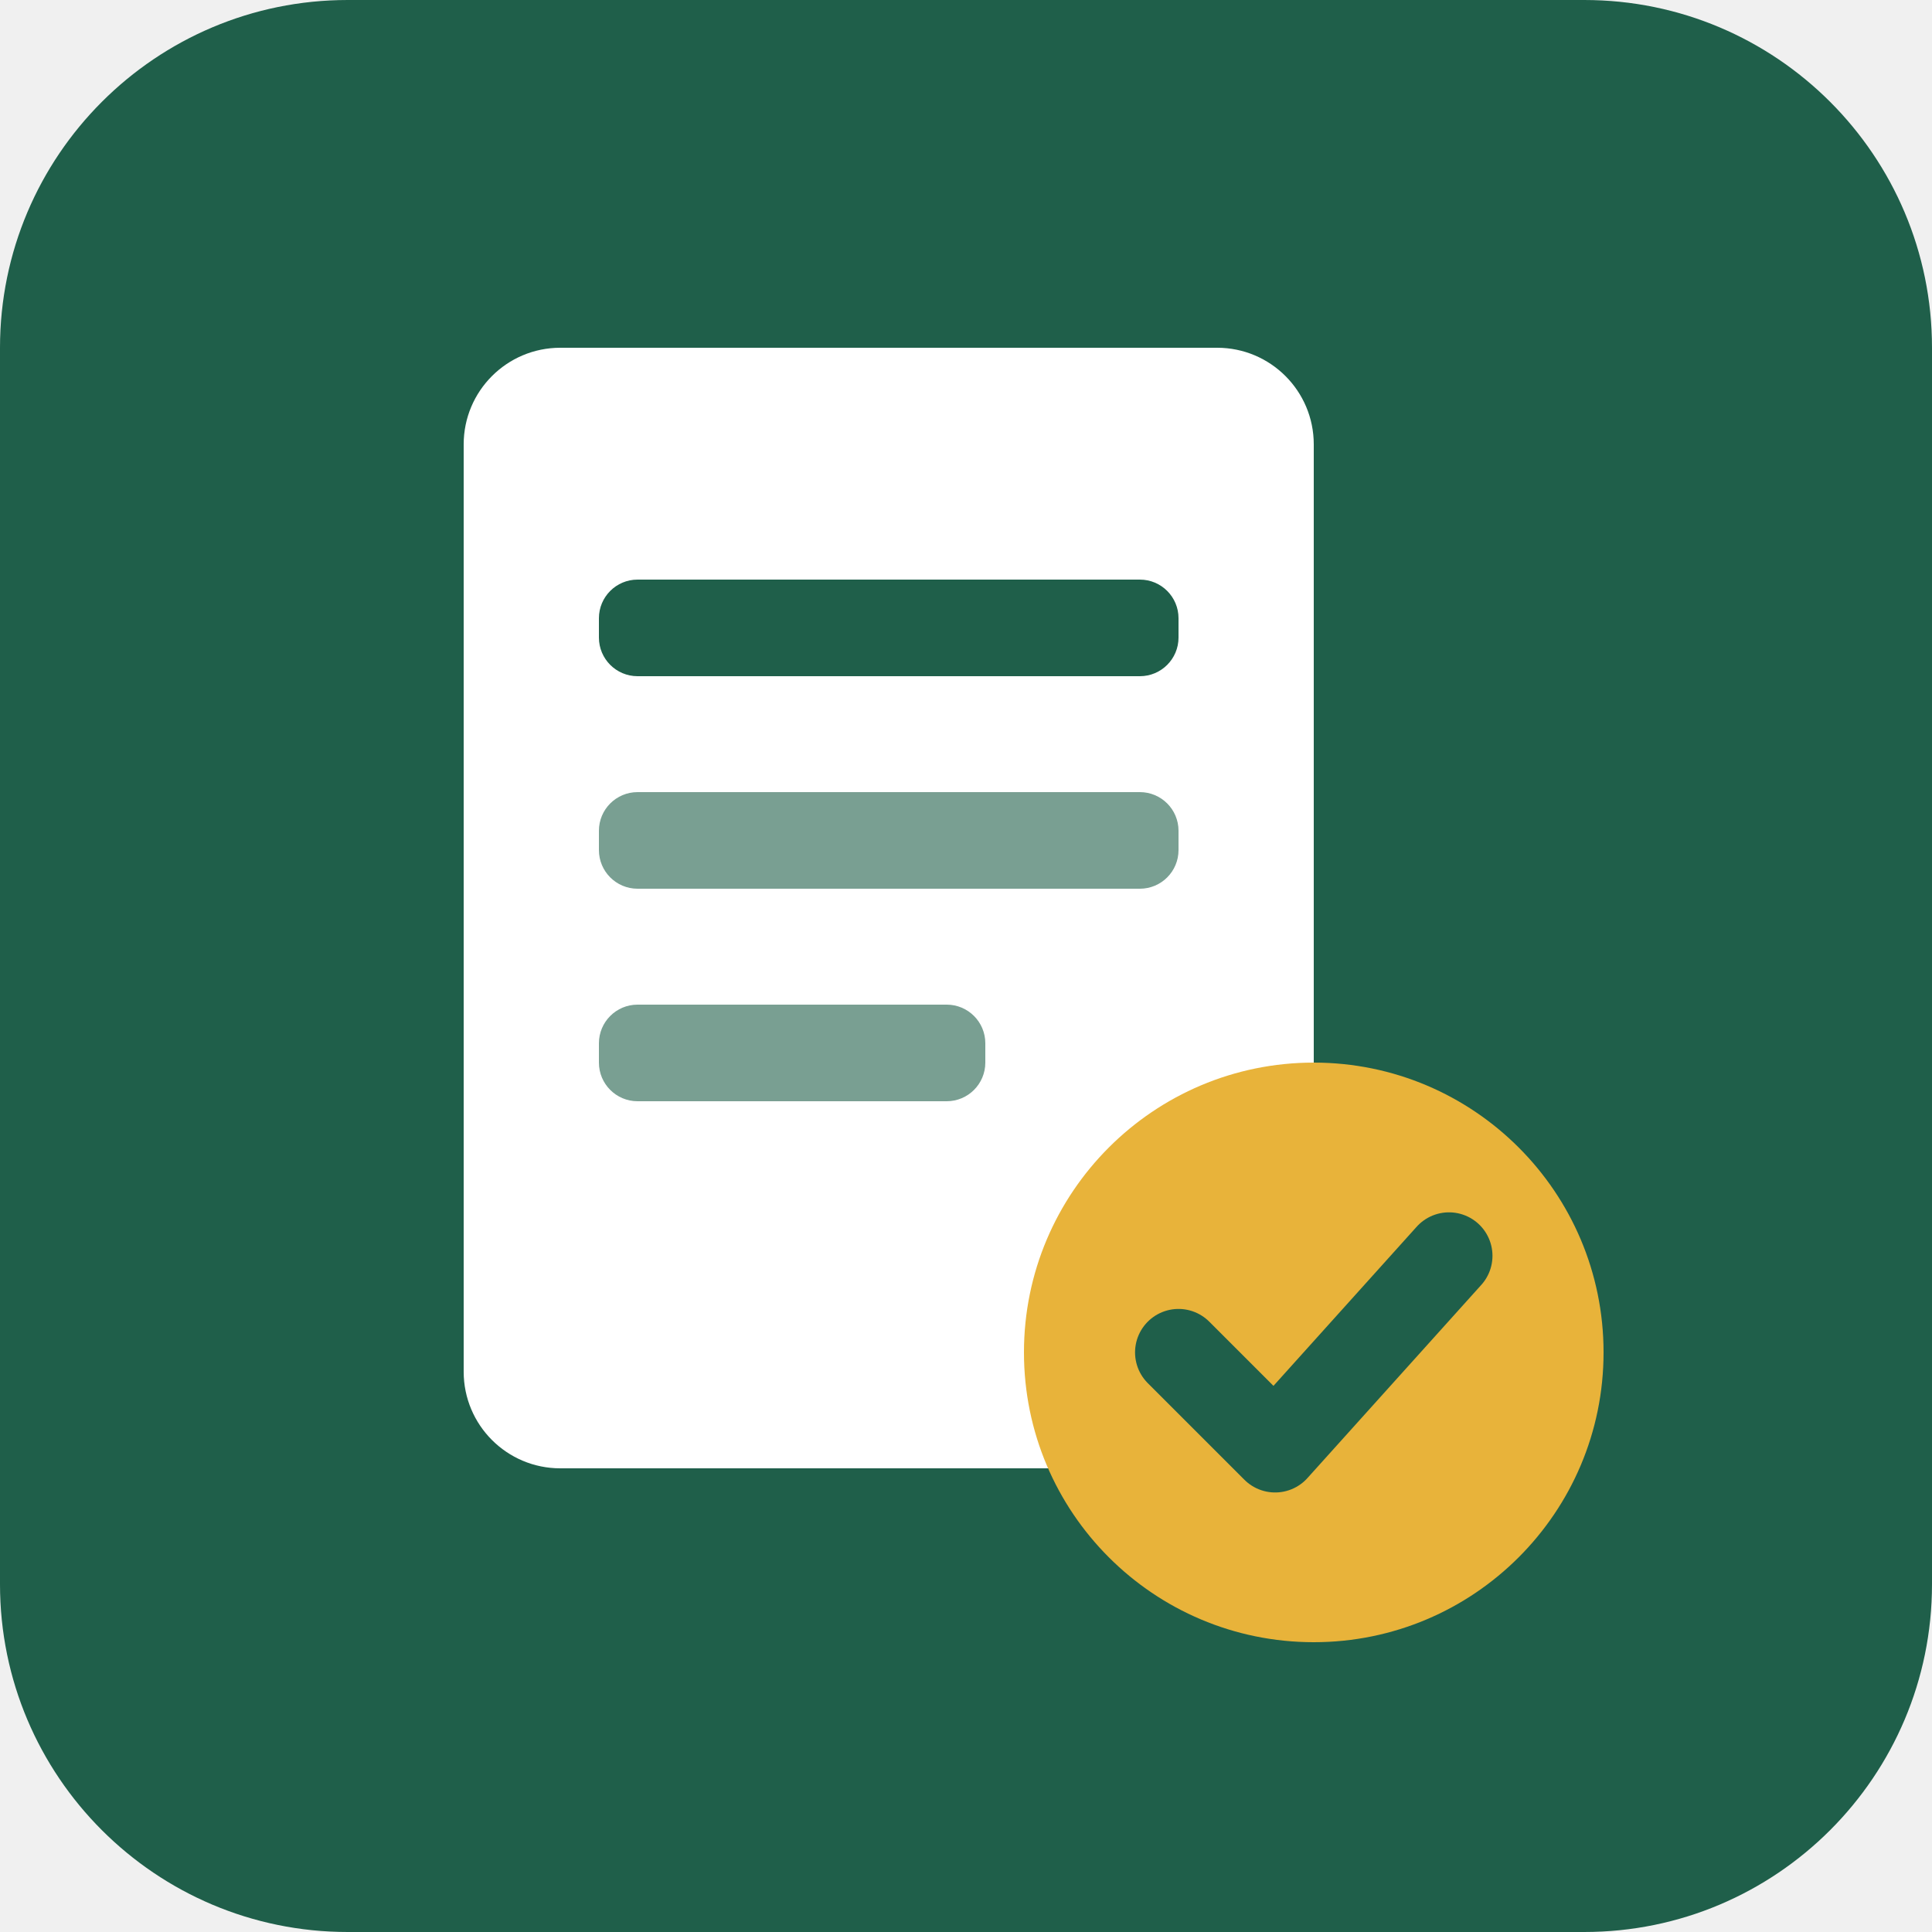
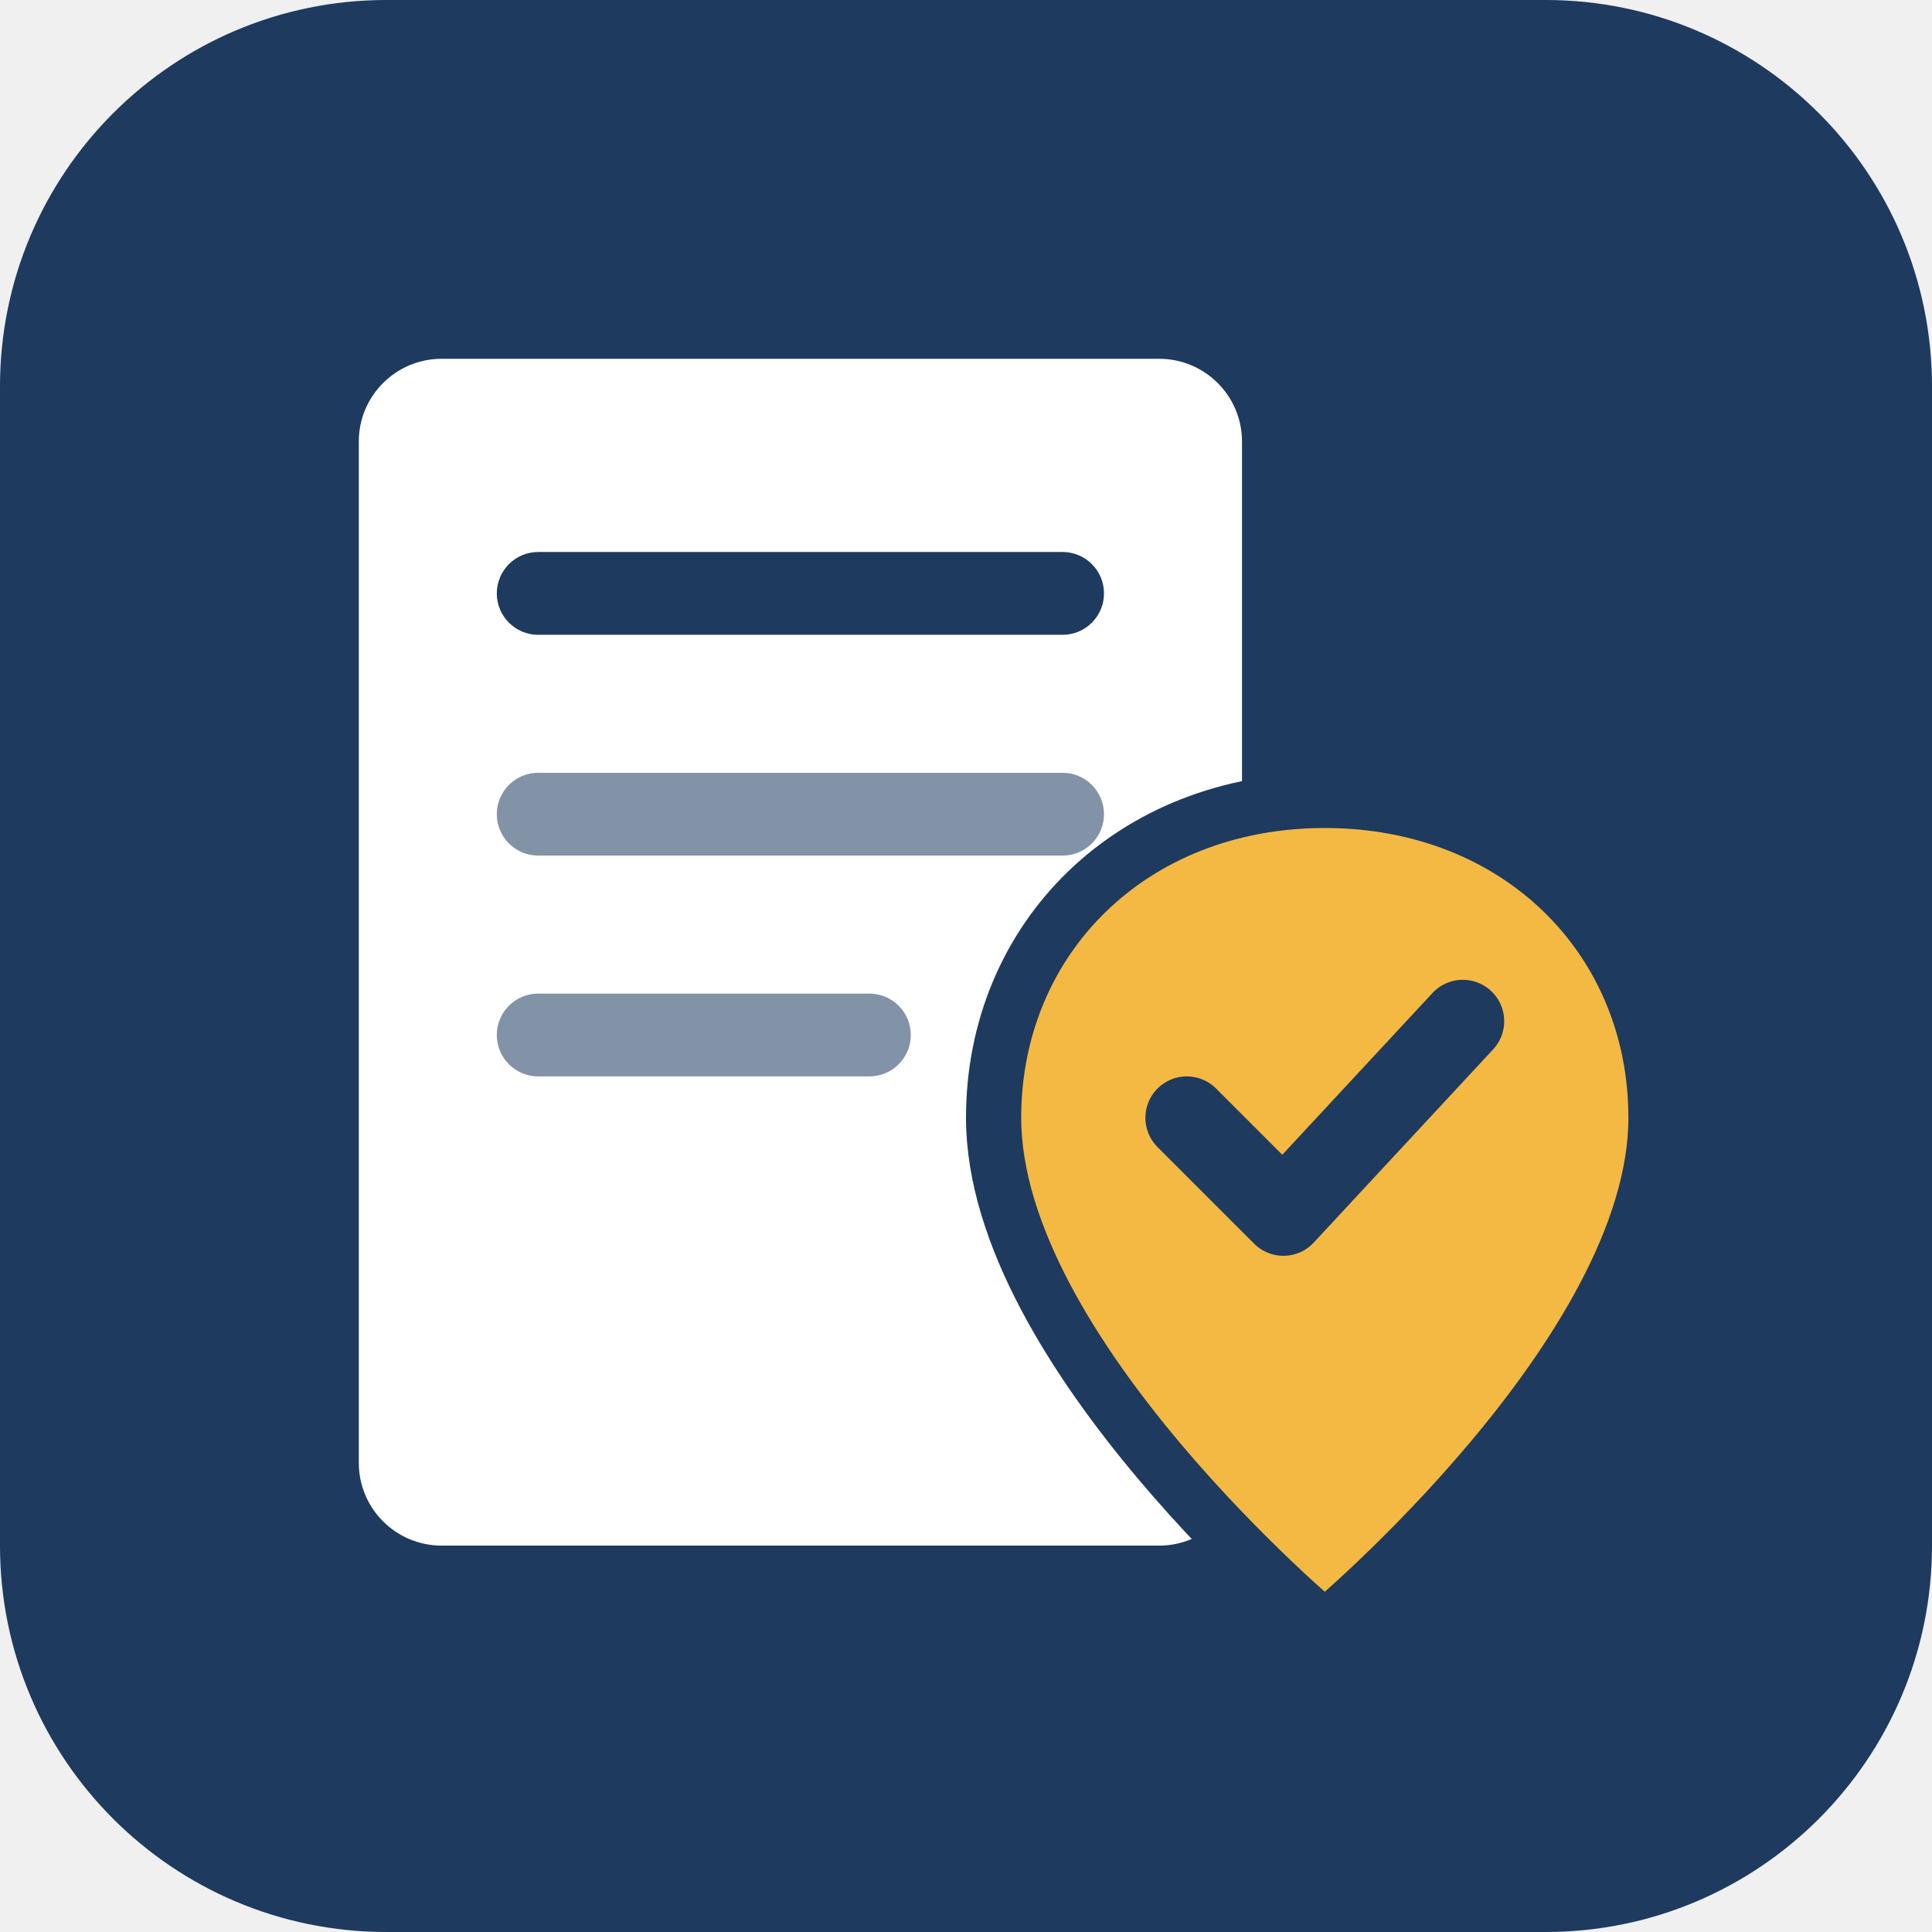
- <svg xmlns="http://www.w3.org/2000/svg" width="100" height="100" viewBox="0 0 100 100">
-   <rect width="100" height="100" rx="18" fill="#1f5f4a" />
-   <rect x="24" y="18" width="44" height="58" rx="5" fill="#ffffff" />
-   <rect x="31" y="30" width="30" height="5" rx="2" fill="#1f5f4a" />
-   <rect x="31" y="41" width="30" height="5" rx="2" fill="#1f5f4a" opacity=".6" />
-   <rect x="31" y="52" width="20" height="5" rx="2" fill="#1f5f4a" opacity=".6" />
-   <circle cx="68" cy="70" r="15" fill="#e8b33a" />
-   <path d="M61 70l5 5 9-10" stroke="#1f5f4a" stroke-width="4.5" fill="none" stroke-linecap="round" stroke-linejoin="round" />
+ <svg xmlns="http://www.w3.org/2000/svg" viewBox="0 0 140 140" width="140" height="140">
+   <rect x="0" y="0" width="140" height="140" rx="28" ry="28" fill="#1e3a5f" />
+   <rect x="26" y="26" width="64" height="86" rx="6" ry="6" fill="#ffffff" />
+   <rect x="36" y="40" width="44" height="6" rx="3" ry="3" fill="#1e3a5f" />
+   <rect x="36" y="56" width="44" height="6" rx="3" ry="3" fill="#1e3a5f" opacity="0.55" />
+   <rect x="36" y="72" width="30" height="6" rx="3" ry="3" fill="#1e3a5f" opacity="0.55" />
+   <path d="M96 58 C82 58 72 68 72 81 C72 98 96 118 96 118 C96 118 120 98 120 81 C120 68 110 58 96 58 Z" fill="#f4b942" stroke="#1e3a5f" stroke-width="4" />
+   <path d="M86 81 L93 88 L106 74" fill="none" stroke="#1e3a5f" stroke-width="6" stroke-linecap="round" stroke-linejoin="round" />
</svg>
